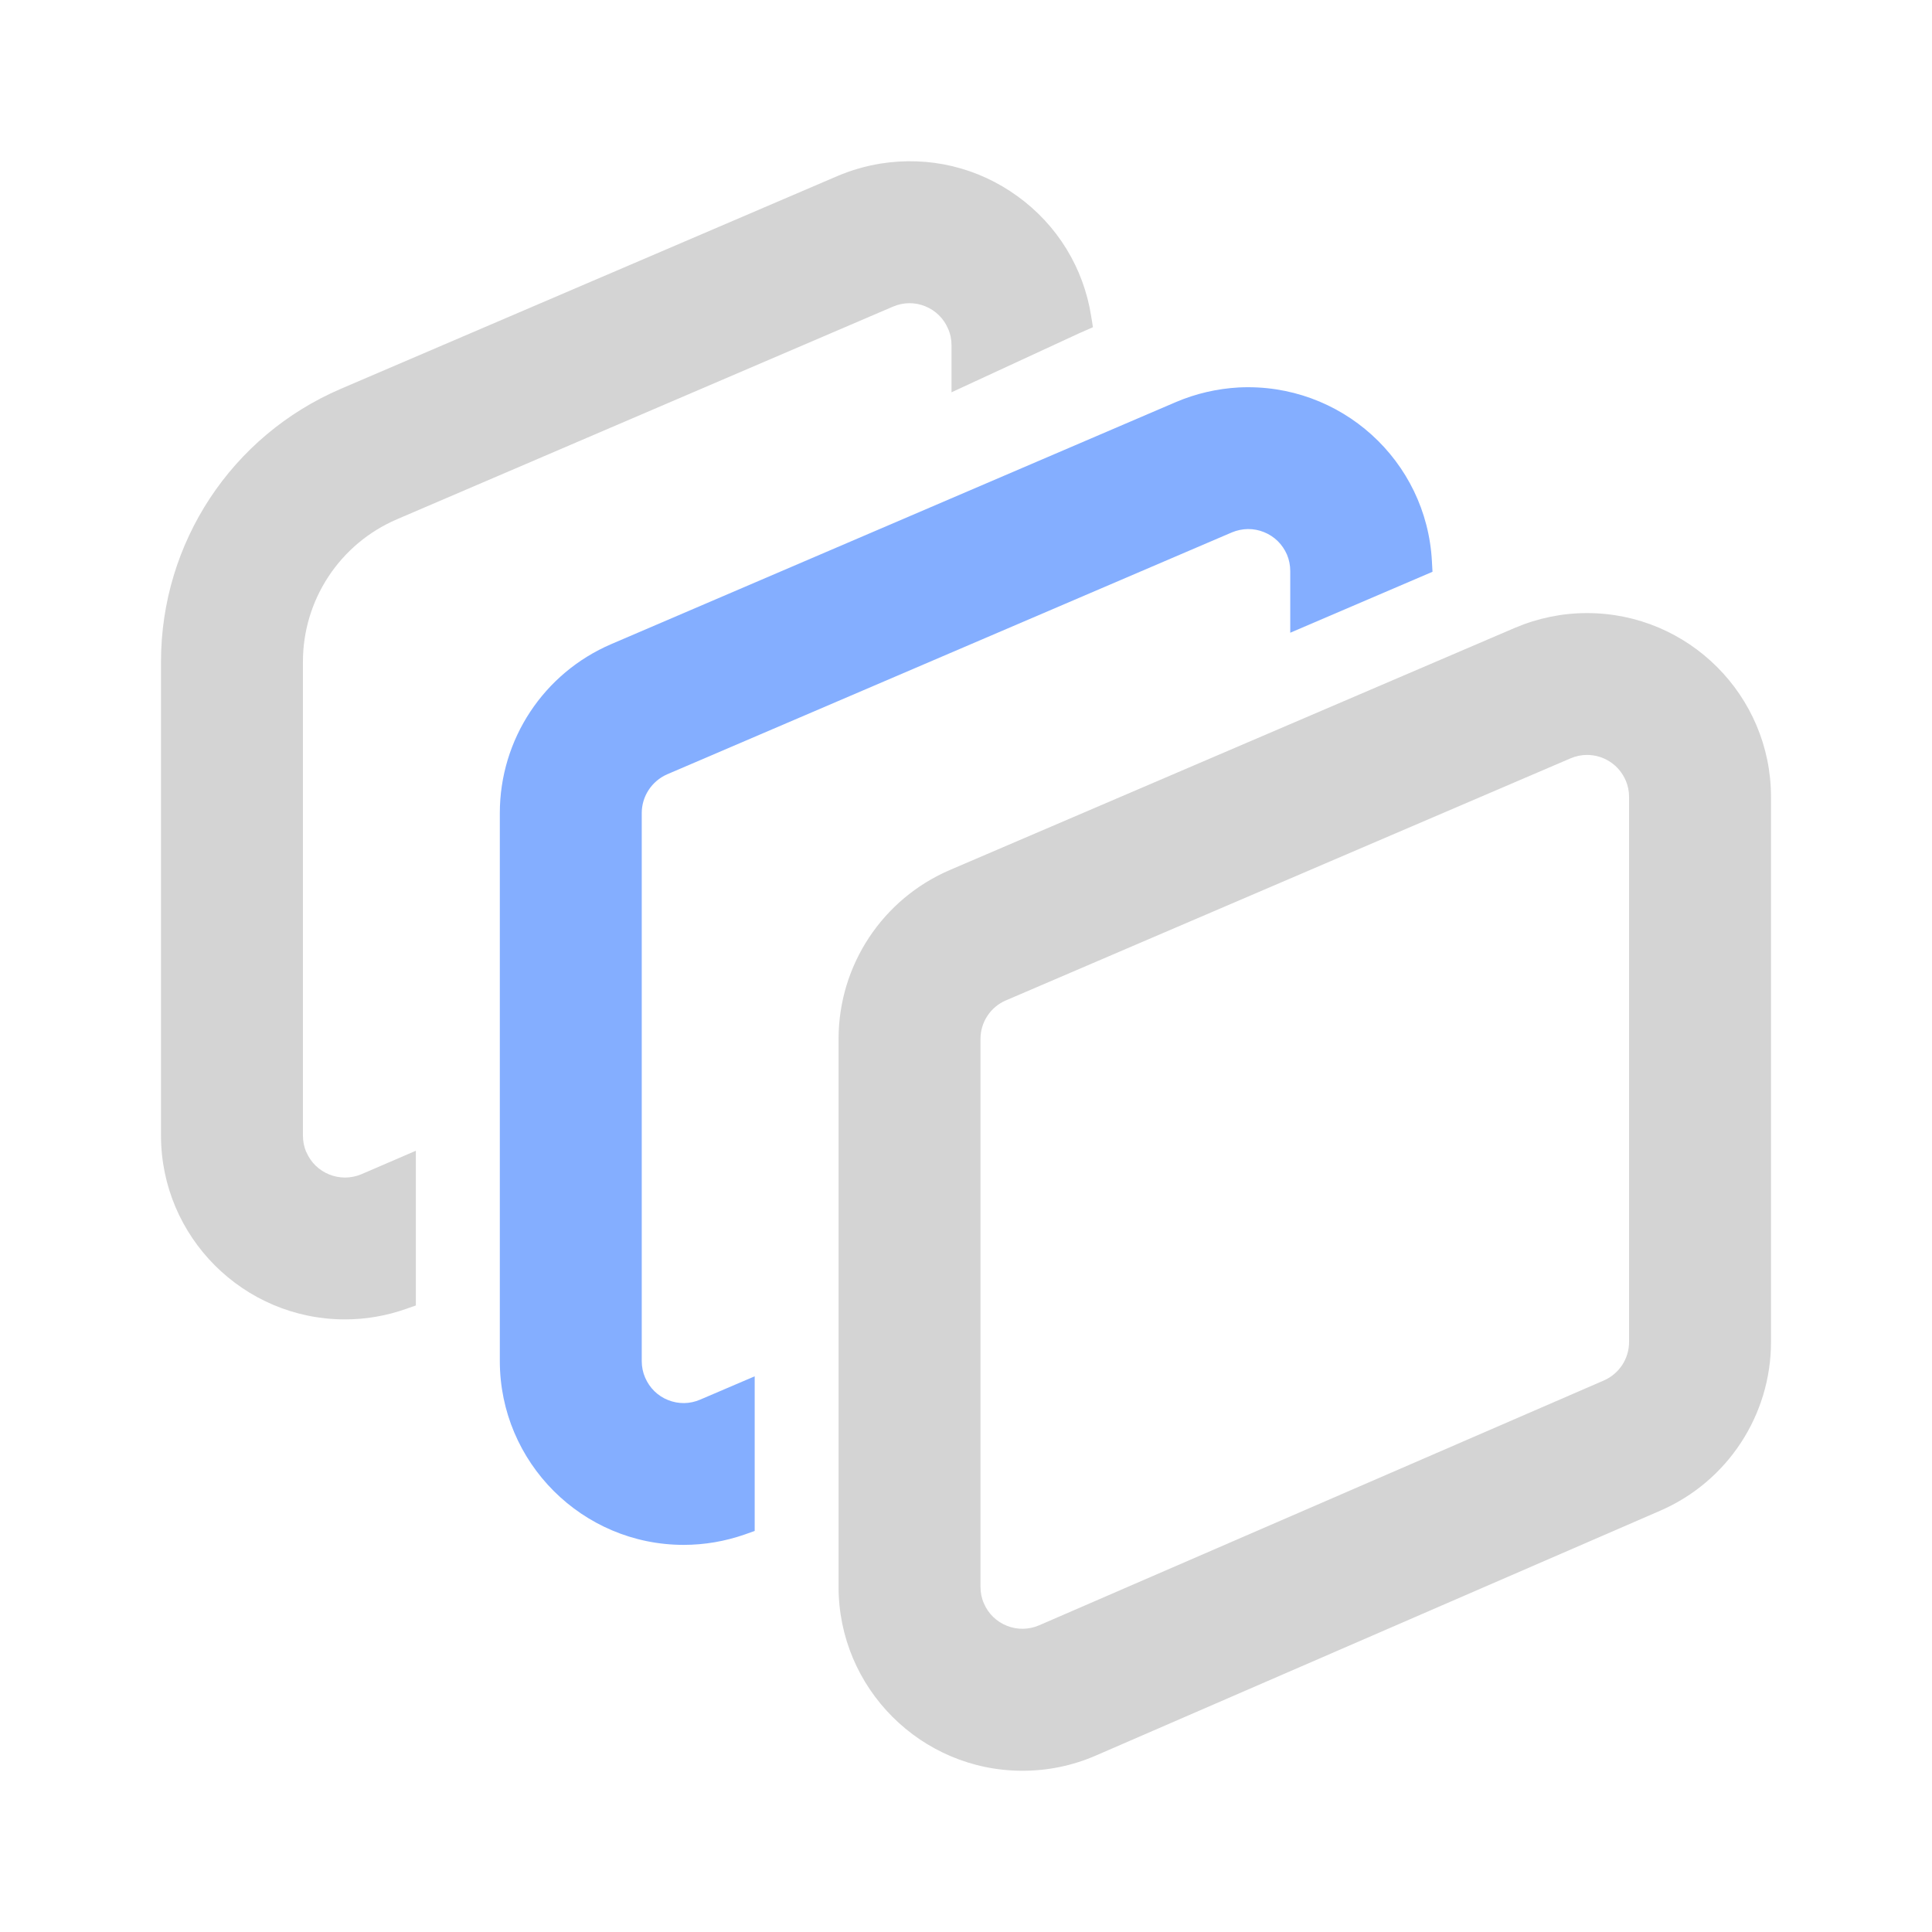
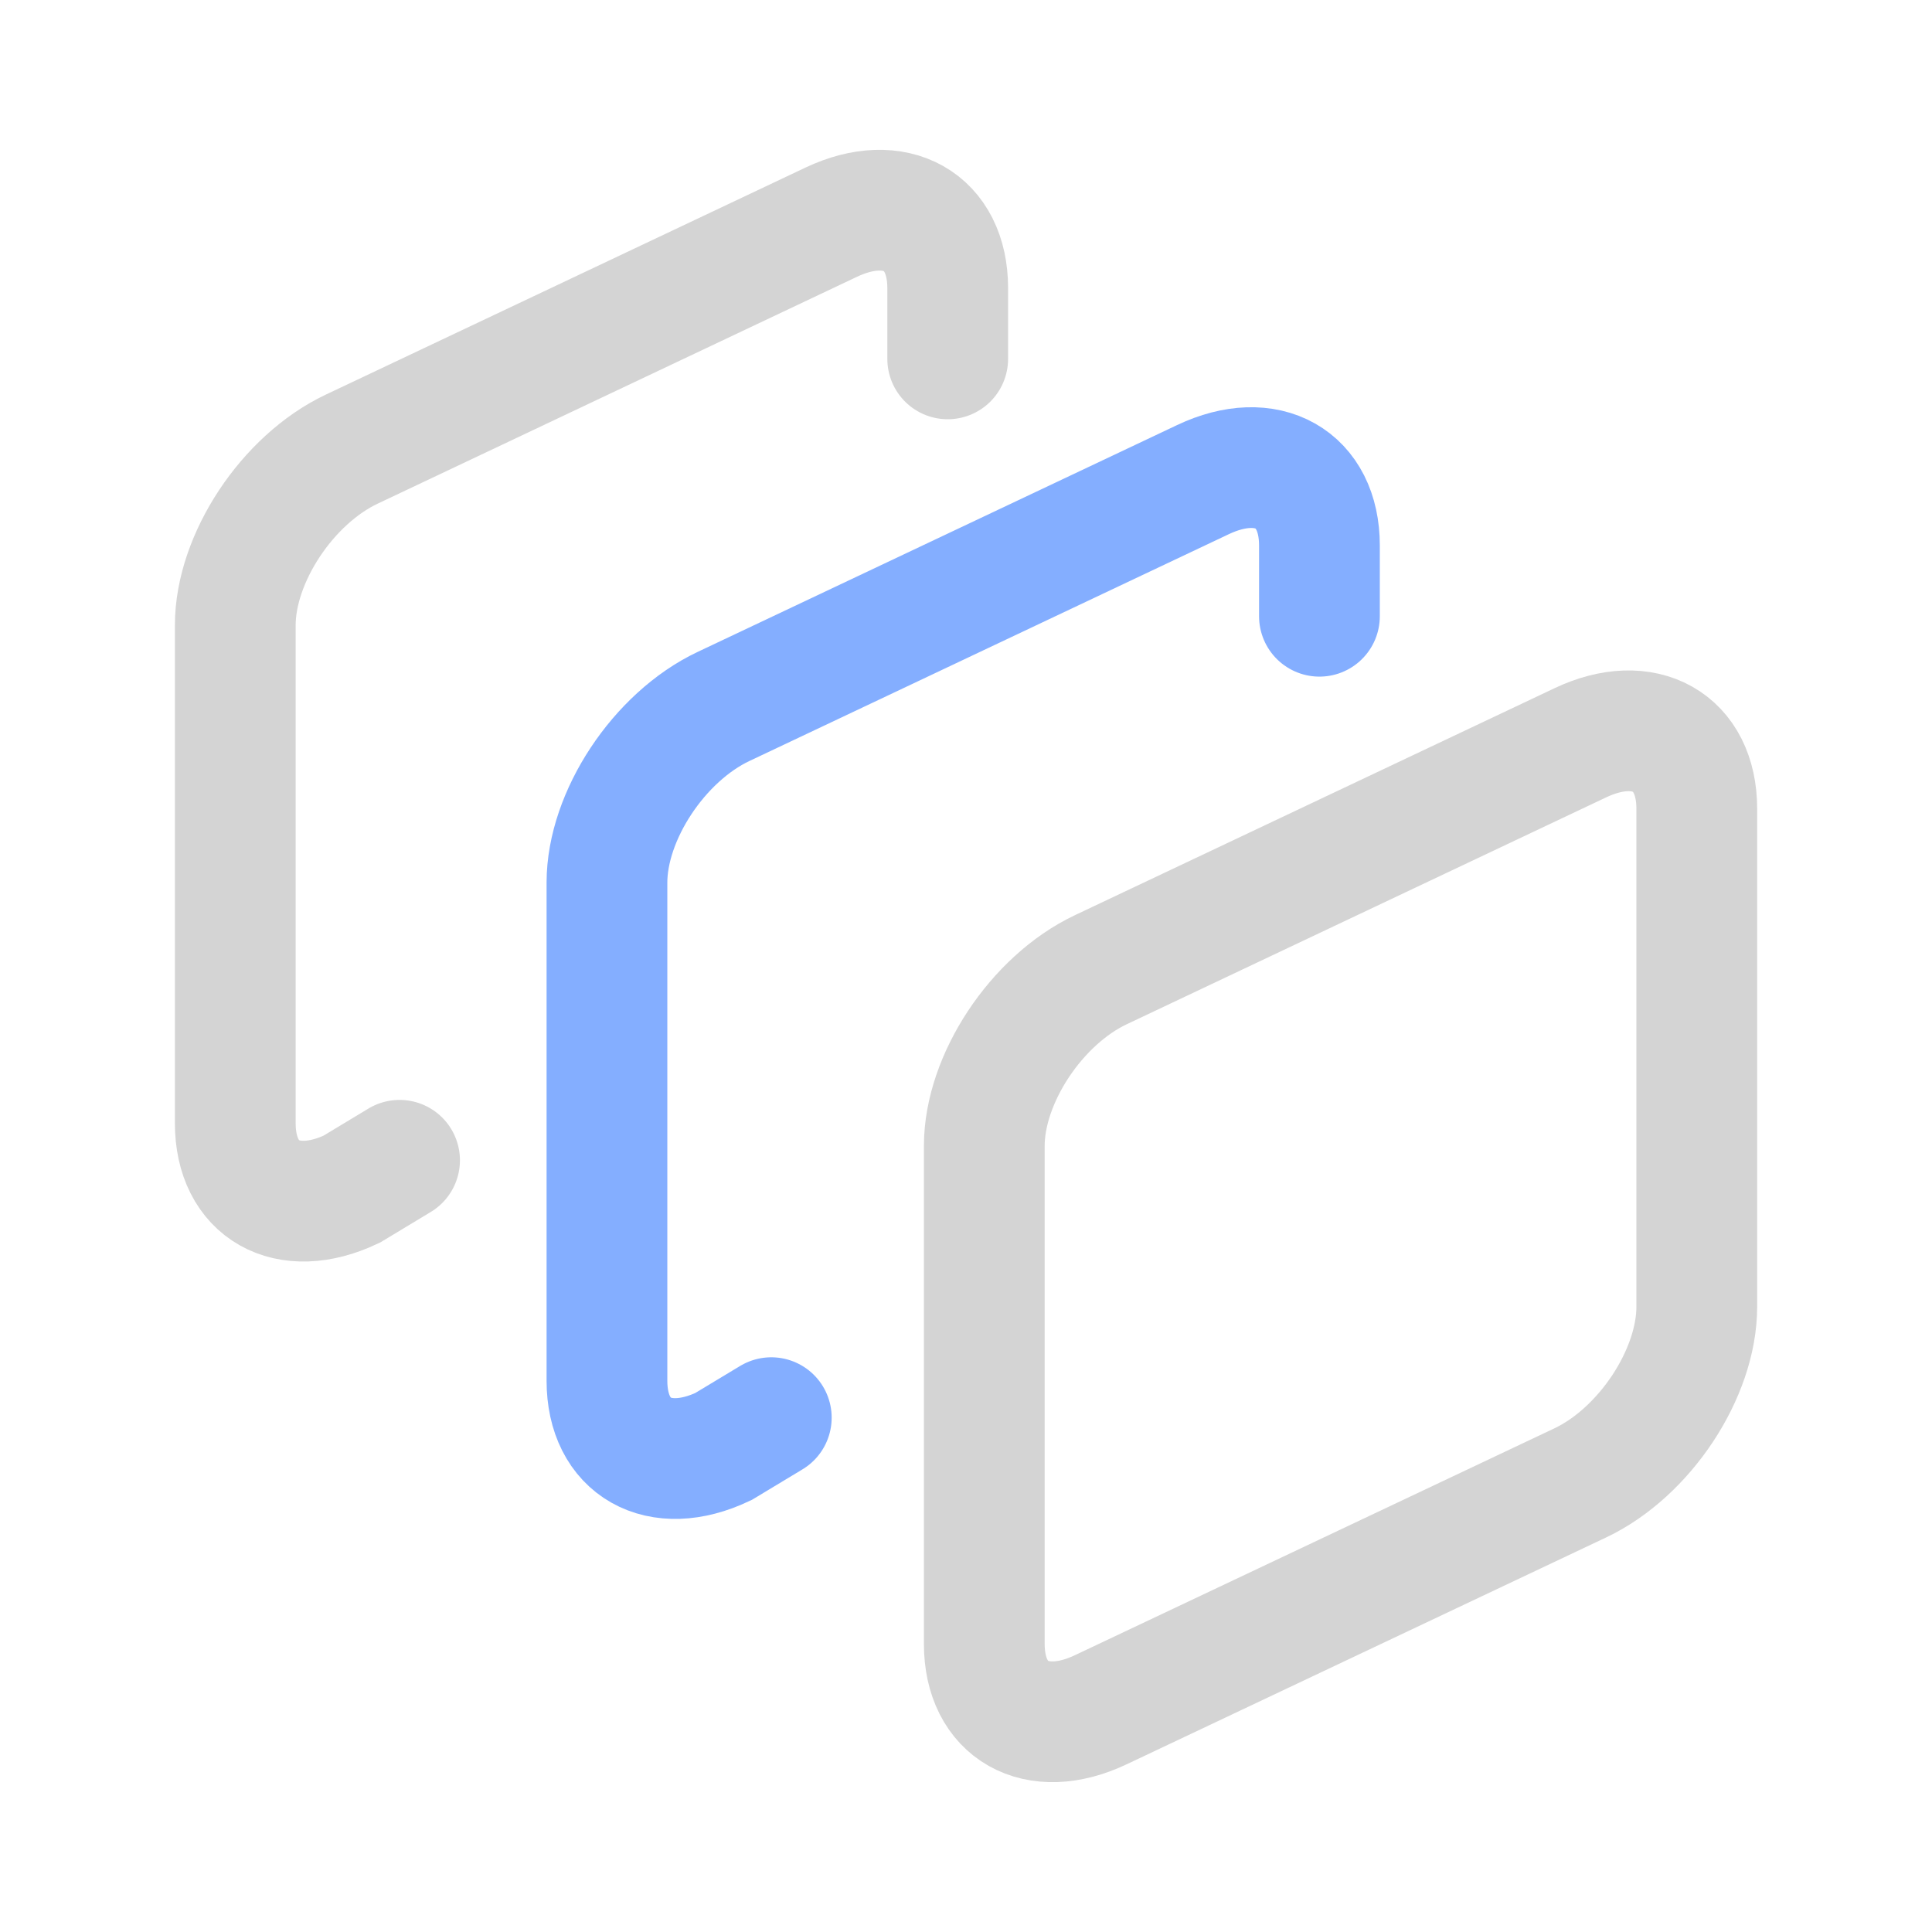
- <svg xmlns="http://www.w3.org/2000/svg" width="24" height="24" viewBox="0 0 24 24" fill="none">
-   <path d="M3.806 14.312L3.804 14.311C3.777 14.247 3.763 14.178 3.763 14.106V8.221C3.763 7.451 4.221 6.756 4.93 6.451L11.093 3.809C11.222 3.754 11.363 3.752 11.492 3.804C11.621 3.856 11.723 3.955 11.777 4.083C11.806 4.146 11.82 4.218 11.82 4.289V4.873L13.408 4.139L13.577 4.065L13.555 3.928C13.46 3.326 13.135 2.796 12.64 2.438C12.147 2.08 11.544 1.936 10.939 2.032C10.75 2.063 10.568 2.116 10.398 2.189L4.234 4.83C2.877 5.412 2 6.742 2 8.22V14.106C2 15.365 3.025 16.39 4.285 16.39C4.544 16.39 4.8 16.346 5.046 16.259L5.166 16.217V14.295L4.491 14.586C4.226 14.699 3.918 14.576 3.806 14.312Z" fill="#d4d4d4" />
-   <path d="M19.715 7.616C19.406 7.616 19.104 7.678 18.817 7.8L11.803 10.806C10.962 11.166 10.417 11.991 10.417 12.906V19.713C10.417 20.973 11.442 21.997 12.701 21.997C13.017 21.997 13.322 21.934 13.611 21.809L20.625 18.766C21.46 18.403 22 17.58 22 16.67V9.9C22 8.64 20.975 7.616 19.715 7.616ZM20.237 9.9V16.67C20.237 16.878 20.114 17.066 19.923 17.149L12.909 20.19C12.781 20.245 12.64 20.248 12.51 20.197C12.381 20.146 12.278 20.048 12.223 19.919C12.194 19.854 12.18 19.784 12.18 19.712V12.906C12.18 12.698 12.304 12.509 12.496 12.427L19.511 9.42C19.577 9.392 19.646 9.378 19.715 9.378C19.918 9.378 20.11 9.497 20.195 9.695C20.223 9.759 20.237 9.828 20.237 9.9Z" fill="#d4d4d4" />
-   <path d="M8.299 17.392C8.17 17.341 8.069 17.241 8.014 17.113C7.986 17.049 7.972 16.979 7.972 16.907V10.1C7.972 9.892 8.096 9.703 8.287 9.619L15.302 6.614C15.431 6.56 15.573 6.558 15.701 6.61C15.831 6.662 15.931 6.761 15.987 6.889C16.014 6.953 16.028 7.022 16.028 7.095V7.86L17.795 7.103L17.788 6.977C17.724 5.72 16.654 4.751 15.389 4.813C15.119 4.828 14.856 4.889 14.609 4.994L7.594 8.001C6.754 8.361 6.209 9.185 6.209 10.1V16.907C6.209 18.167 7.233 19.191 8.493 19.191C8.752 19.191 9.008 19.147 9.254 19.061L9.375 19.018V17.097L8.697 17.387C8.57 17.442 8.428 17.444 8.299 17.392Z" fill="#84aeff" />
+ <svg xmlns="http://www.w3.org/2000/svg" width="32" height="32" viewBox="-2.415 -2 32 32" fill="none">
+   <g id="Content_STROKE">
+     <path id="Vector" d="M23.76 22.561L15.817 26.319C14.752 26.824 13.888 26.335 13.888 25.229V16.979C13.888 15.872 14.752 14.566 15.817 14.062L23.76 10.303C24.825 9.799 25.689 10.288 25.689 11.394V19.644C25.689 20.751 24.825 22.056 23.76 22.561Z" stroke="#D4D4D4" stroke-width="2" stroke-miterlimit="10" />
+     <path id="Vector_2" d="M10.36 21.481L9.567 21.959C8.502 22.464 7.638 21.975 7.638 20.869V12.619C7.638 11.512 8.502 10.206 9.567 9.702L17.51 5.944C18.575 5.439 19.439 5.928 19.439 7.034V8.207" stroke="#84AEFF" stroke-width="2" stroke-miterlimit="10" stroke-linecap="round" />
+     <path id="Vector_3" d="M4.203 17.218L3.411 17.696C2.345 18.201 1.482 17.712 1.482 16.605V8.356C1.482 7.249 2.345 5.943 3.411 5.439L11.353 1.68C12.419 1.176 13.282 1.665 13.282 2.771V3.944" stroke="#D4D4D4" stroke-width="2" stroke-miterlimit="10" stroke-linecap="round" />
+   </g>
</svg>
